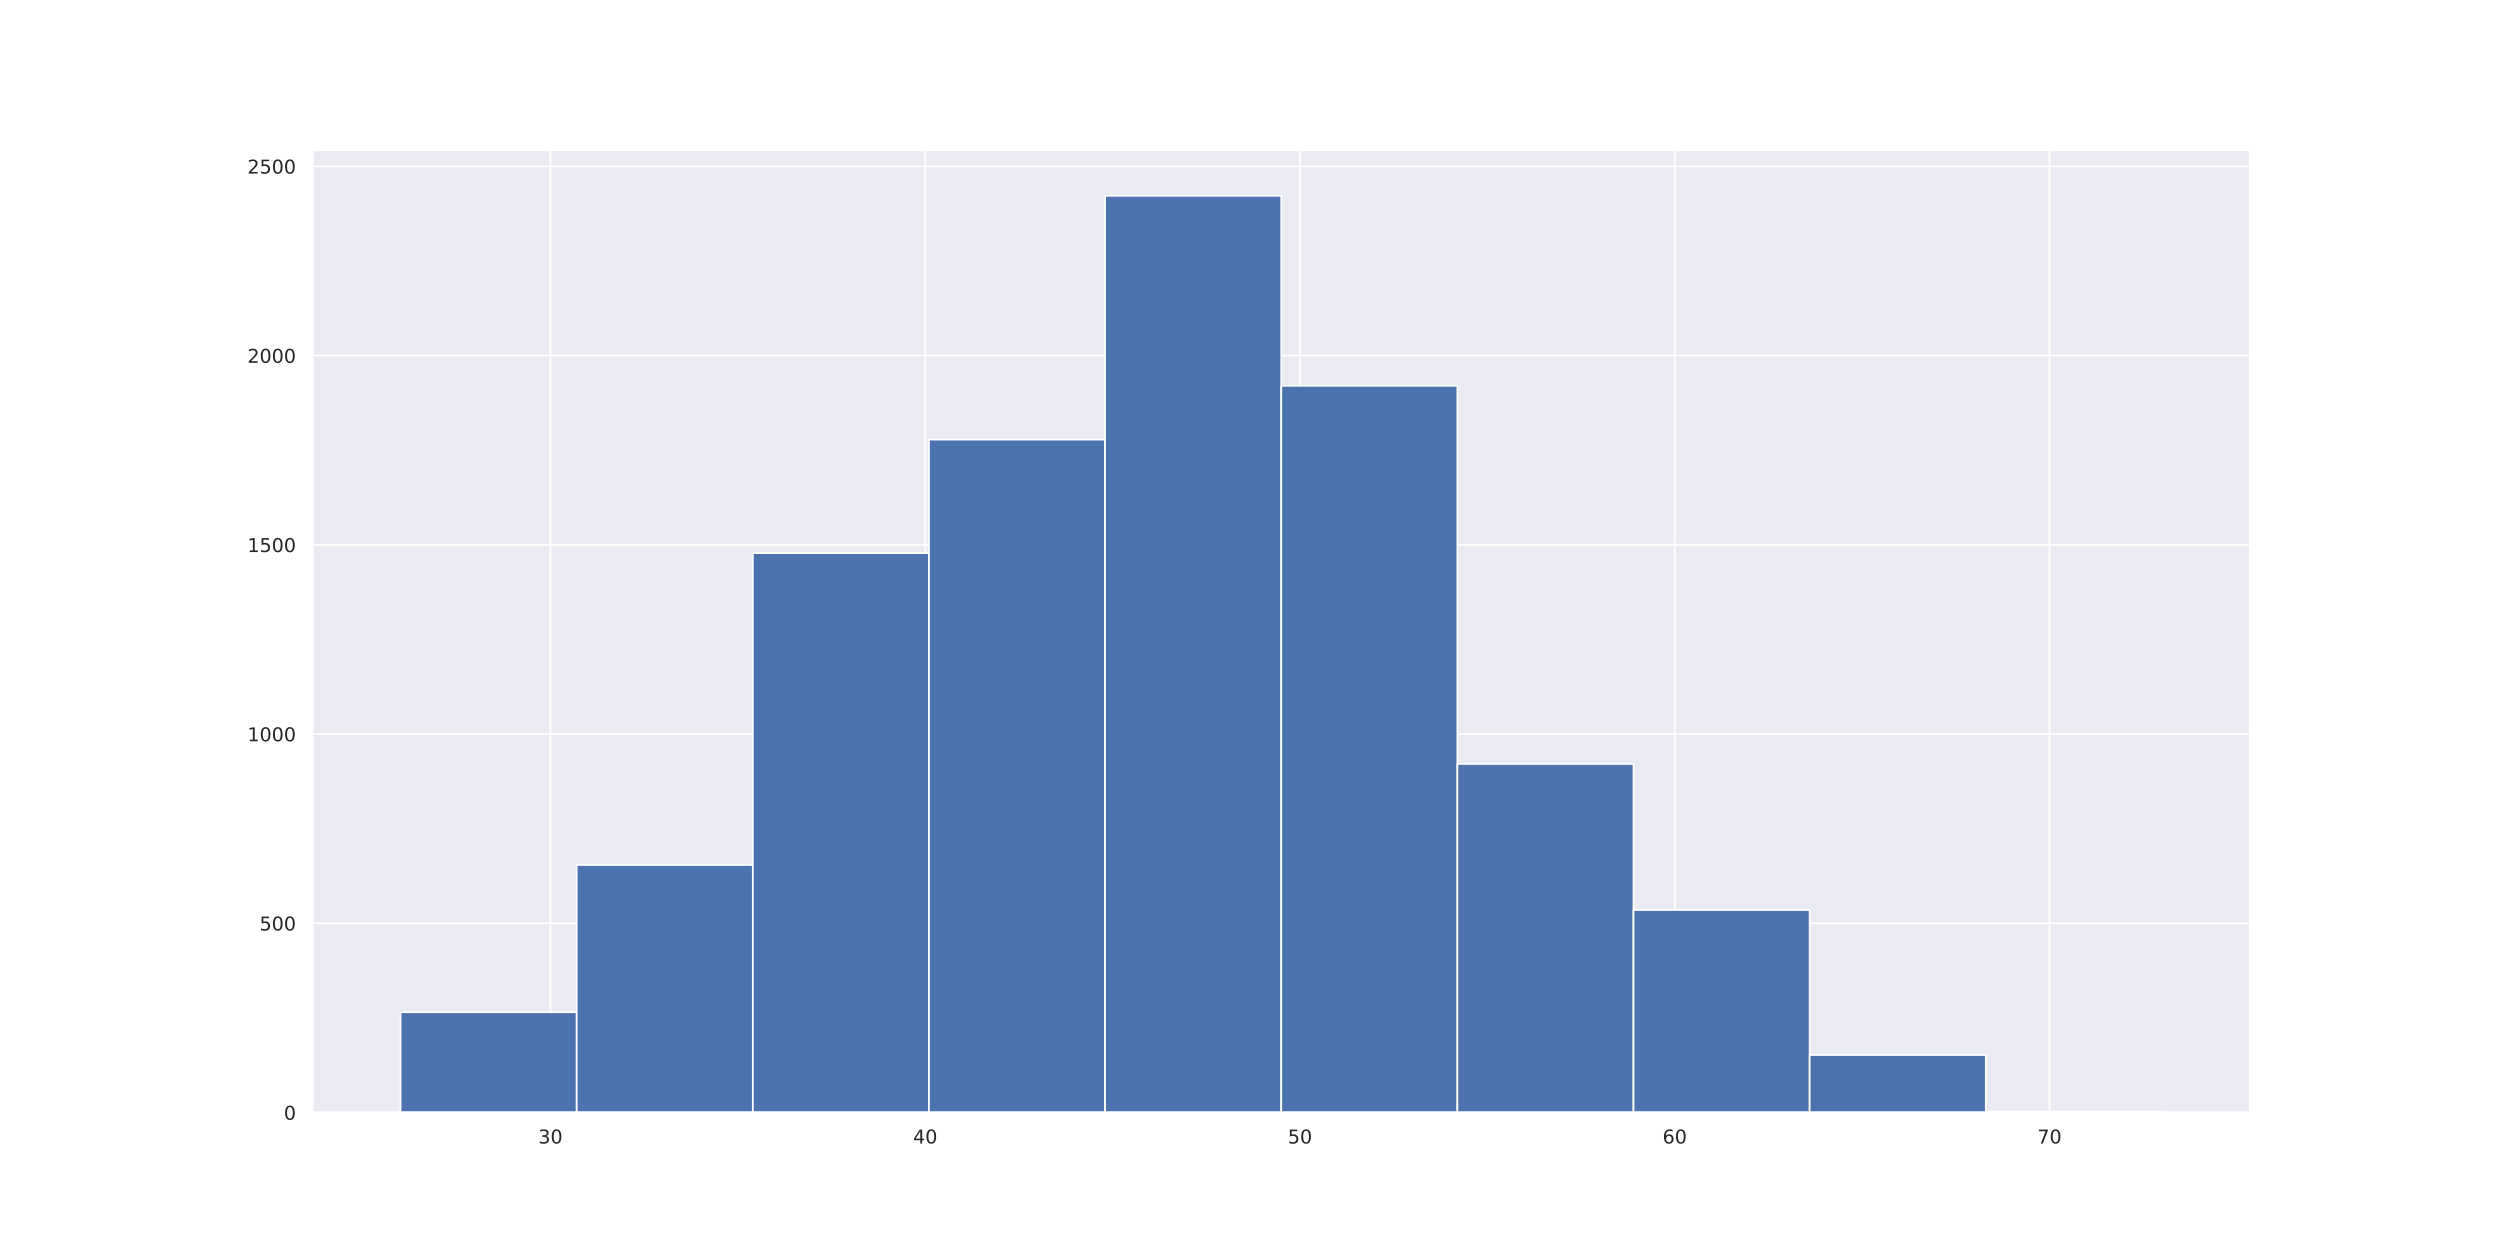
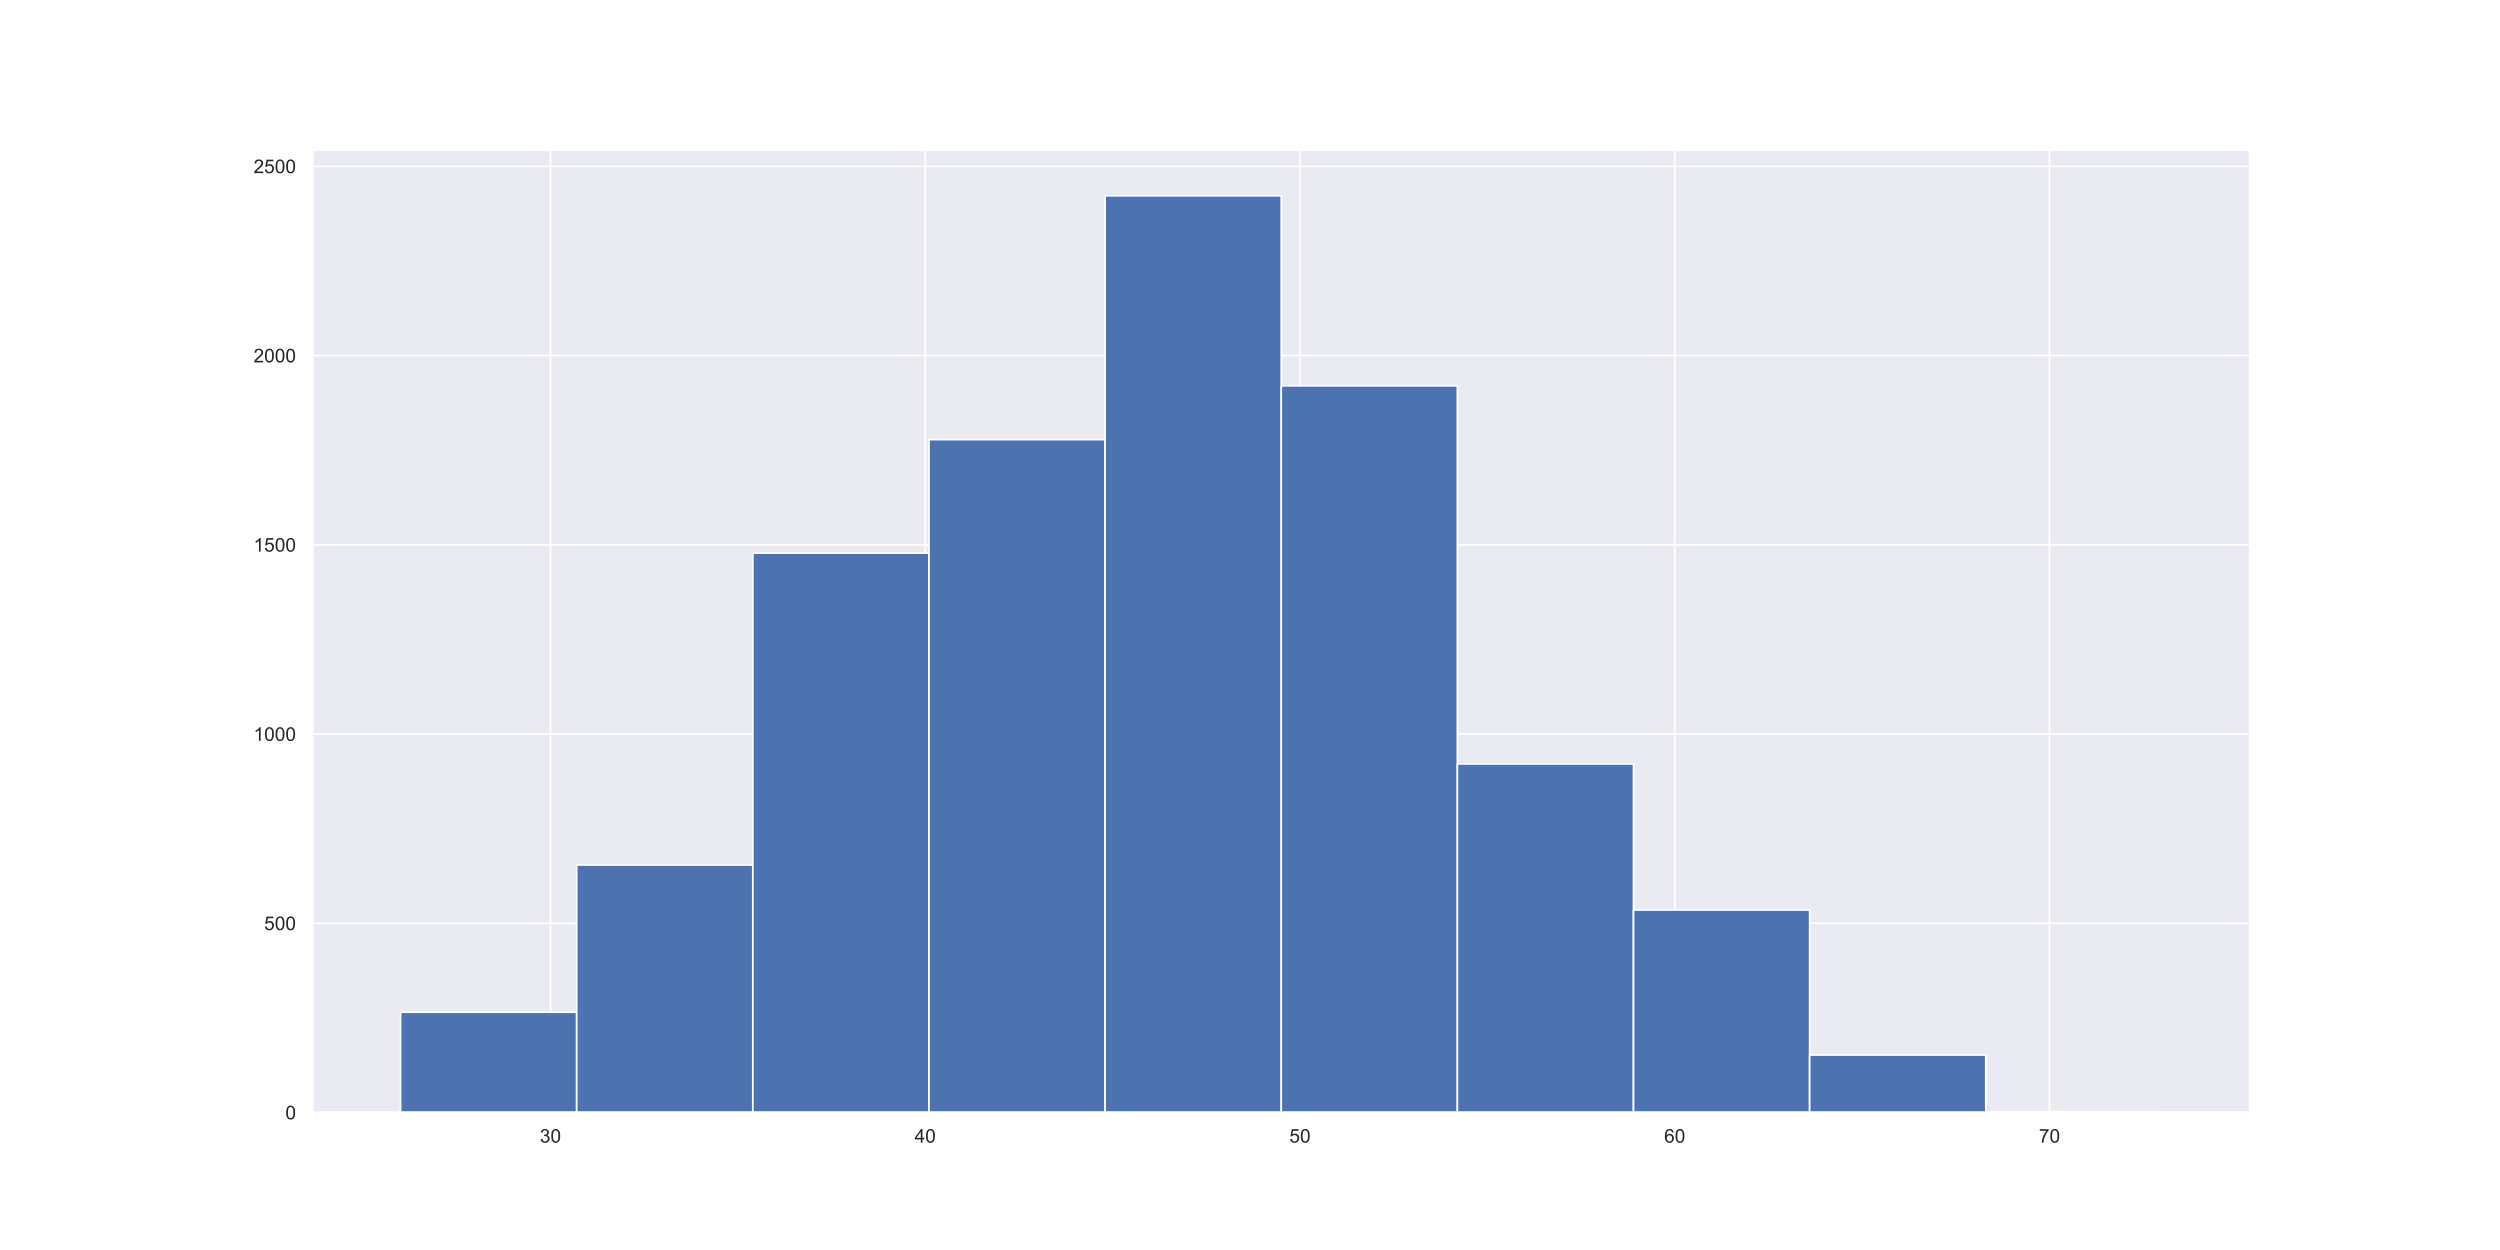
- <svg xmlns="http://www.w3.org/2000/svg" xmlns:xlink="http://www.w3.org/1999/xlink" width="1440pt" height="720pt" viewBox="0 0 1440 720" version="1.1">
+ <svg xmlns="http://www.w3.org/2000/svg" xmlns:xlink="http://www.w3.org/1999/xlink" height="720pt" version="1.1" viewBox="0 0 1440 720" width="1440pt">
  <defs>
-     <style type="text/css">*{stroke-linejoin: round; stroke-linecap: butt}</style>
+     <style type="text/css">*{stroke-linecap:butt;stroke-linejoin:round;}</style>
  </defs>
  <g id="figure_1">
    <g id="patch_1">
-       <path d="M 0 720  L 1440 720  L 1440 0  L 0 0  z " style="fill: #ffffff" />
+       <path d="M 0 720  L 1440 720  L 1440 0  L 0 0  z " style="fill:#ffffff;" />
    </g>
    <g id="axes_1">
      <g id="patch_2">
-         <path d="M 180 640.8  L 1296 640.8  L 1296 86.4  L 180 86.4  z " style="fill: #eaeaf2" />
+         <path d="M 180 640.8  L 1296 640.8  L 1296 86.4  L 180 86.4  z " style="fill:#eaeaf2;" />
      </g>
      <g id="matplotlib.axis_1">
        <g id="xtick_1">
          <g id="line2d_1">
-             <path d="M 317.072 640.8  L 317.072 86.4  " clip-path="url(#p016898b175)" style="fill: none; stroke: #ffffff; stroke-linecap: round" />
+             <path clip-path="url(#p258745f385)" d="M 317.072 640.8  L 317.072 86.4  " style="fill:none;stroke:#ffffff;stroke-linecap:round;" />
          </g>
          <g id="text_1">
-             <g style="fill: #262626" transform="translate(310.0728 658.6583)scale(0.11 -0.11)">
-               <defs>
-                 <path id="DejaVuSans-33" d="M 2597 2516  Q 3050 2419 3304 2112  Q 3559 1806 3559 1356  Q 3559 666 3084 287  Q 2609 -91 1734 -91  Q 1441 -91 1130 -33  Q 819 25 488 141  L 488 750  Q 750 597 1062 519  Q 1375 441 1716 441  Q 2309 441 2620 675  Q 2931 909 2931 1356  Q 2931 1769 2642 2001  Q 2353 2234 1838 2234  L 1294 2234  L 1294 2753  L 1863 2753  Q 2328 2753 2575 2939  Q 2822 3125 2822 3475  Q 2822 3834 2567 4026  Q 2313 4219 1838 4219  Q 1578 4219 1281 4162  Q 984 4106 628 3988  L 628 4550  Q 988 4650 1302 4700  Q 1616 4750 1894 4750  Q 2613 4750 3031 4423  Q 3450 4097 3450 3541  Q 3450 3153 3228 2886  Q 3006 2619 2597 2516  z " transform="scale(0.015625)" />
-                 <path id="DejaVuSans-30" d="M 2034 4250  Q 1547 4250 1301 3770  Q 1056 3291 1056 2328  Q 1056 1369 1301 889  Q 1547 409 2034 409  Q 2525 409 2770 889  Q 3016 1369 3016 2328  Q 3016 3291 2770 3770  Q 2525 4250 2034 4250  z M 2034 4750  Q 2819 4750 3233 4129  Q 3647 3509 3647 2328  Q 3647 1150 3233 529  Q 2819 -91 2034 -91  Q 1250 -91 836 529  Q 422 1150 422 2328  Q 422 3509 836 4129  Q 1250 4750 2034 4750  z " transform="scale(0.015625)" />
-               </defs>
-               <use xlink:href="#DejaVuSans-33" />
-               <use xlink:href="#DejaVuSans-30" x="63.623" />
+             <g style="fill:#262626;" transform="translate(310.9545 658.1736)scale(0.11 -0.11)">
+               <defs>
+                 <path d="M 4.203 18.891  L 12.984 20.062  Q 14.5 12.594 18.141 9.297  Q 21.781 6 27 6  Q 33.203 6 37.469 10.297  Q 41.75 14.594 41.75 20.953  Q 41.75 27 37.797 30.922  Q 33.844 34.859 27.734 34.859  Q 25.25 34.859 21.531 33.891  L 22.516 41.609  Q 23.391 41.5 23.922 41.5  Q 29.547 41.5 34.031 44.422  Q 38.531 47.359 38.531 53.469  Q 38.531 58.297 35.25 61.469  Q 31.984 64.656 26.812 64.656  Q 21.688 64.656 18.266 61.422  Q 14.844 58.203 13.875 51.766  L 5.078 53.328  Q 6.688 62.156 12.391 67.016  Q 18.109 71.875 26.609 71.875  Q 32.469 71.875 37.391 69.359  Q 42.328 66.844 44.938 62.5  Q 47.562 58.156 47.562 53.266  Q 47.562 48.641 45.062 44.828  Q 42.578 41.016 37.703 38.766  Q 44.047 37.312 47.562 32.688  Q 51.078 28.078 51.078 21.141  Q 51.078 11.766 44.234 5.25  Q 37.406 -1.266 26.953 -1.266  Q 17.531 -1.266 11.297 4.344  Q 5.078 9.969 4.203 18.891  z " id="ArialMT-51" />
+                 <path d="M 4.156 35.297  Q 4.156 48 6.766 55.734  Q 9.375 63.484 14.516 67.672  Q 19.672 71.875 27.484 71.875  Q 33.25 71.875 37.594 69.547  Q 41.938 67.234 44.766 62.859  Q 47.609 58.5 49.219 52.219  Q 50.828 45.953 50.828 35.297  Q 50.828 22.703 48.234 14.969  Q 45.656 7.234 40.5 3  Q 35.359 -1.219 27.484 -1.219  Q 17.141 -1.219 11.234 6.203  Q 4.156 15.141 4.156 35.297  z M 13.188 35.297  Q 13.188 17.672 17.312 11.828  Q 21.438 6 27.484 6  Q 33.547 6 37.672 11.859  Q 41.797 17.719 41.797 35.297  Q 41.797 52.984 37.672 58.781  Q 33.547 64.594 27.391 64.594  Q 21.344 64.594 17.719 59.469  Q 13.188 52.938 13.188 35.297  z " id="ArialMT-48" />
+               </defs>
+               <use xlink:href="#ArialMT-51" />
+               <use x="55.615" xlink:href="#ArialMT-48" />
            </g>
          </g>
        </g>
        <g id="xtick_2">
          <g id="line2d_2">
-             <path d="M 532.932 640.8  L 532.932 86.4  " clip-path="url(#p016898b175)" style="fill: none; stroke: #ffffff; stroke-linecap: round" />
+             <path clip-path="url(#p258745f385)" d="M 532.932 640.8  L 532.932 86.4  " style="fill:none;stroke:#ffffff;stroke-linecap:round;" />
          </g>
          <g id="text_2">
-             <g style="fill: #262626" transform="translate(525.9336 658.6583)scale(0.11 -0.11)">
-               <defs>
-                 <path id="DejaVuSans-34" d="M 2419 4116  L 825 1625  L 2419 1625  L 2419 4116  z M 2253 4666  L 3047 4666  L 3047 1625  L 3713 1625  L 3713 1100  L 3047 1100  L 3047 0  L 2419 0  L 2419 1100  L 313 1100  L 313 1709  L 2253 4666  z " transform="scale(0.015625)" />
-               </defs>
-               <use xlink:href="#DejaVuSans-34" />
-               <use xlink:href="#DejaVuSans-30" x="63.623" />
+             <g style="fill:#262626;" transform="translate(526.8153 658.1736)scale(0.11 -0.11)">
+               <defs>
+                 <path d="M 32.328 0  L 32.328 17.141  L 1.266 17.141  L 1.266 25.203  L 33.938 71.578  L 41.109 71.578  L 41.109 25.203  L 50.781 25.203  L 50.781 17.141  L 41.109 17.141  L 41.109 0  z M 32.328 25.203  L 32.328 57.469  L 9.906 25.203  z " id="ArialMT-52" />
+               </defs>
+               <use xlink:href="#ArialMT-52" />
+               <use x="55.615" xlink:href="#ArialMT-48" />
            </g>
          </g>
        </g>
        <g id="xtick_3">
          <g id="line2d_3">
-             <path d="M 748.793 640.8  L 748.793 86.4  " clip-path="url(#p016898b175)" style="fill: none; stroke: #ffffff; stroke-linecap: round" />
+             <path clip-path="url(#p258745f385)" d="M 748.793 640.8  L 748.793 86.4  " style="fill:none;stroke:#ffffff;stroke-linecap:round;" />
          </g>
          <g id="text_3">
-             <g style="fill: #262626" transform="translate(741.7943 658.6583)scale(0.11 -0.11)">
-               <defs>
-                 <path id="DejaVuSans-35" d="M 691 4666  L 3169 4666  L 3169 4134  L 1269 4134  L 1269 2991  Q 1406 3038 1543 3061  Q 1681 3084 1819 3084  Q 2600 3084 3056 2656  Q 3513 2228 3513 1497  Q 3513 744 3044 326  Q 2575 -91 1722 -91  Q 1428 -91 1123 -41  Q 819 9 494 109  L 494 744  Q 775 591 1075 516  Q 1375 441 1709 441  Q 2250 441 2565 725  Q 2881 1009 2881 1497  Q 2881 1984 2565 2268  Q 2250 2553 1709 2553  Q 1456 2553 1204 2497  Q 953 2441 691 2322  L 691 4666  z " transform="scale(0.015625)" />
-               </defs>
-               <use xlink:href="#DejaVuSans-35" />
-               <use xlink:href="#DejaVuSans-30" x="63.623" />
+             <g style="fill:#262626;" transform="translate(742.676 658.1736)scale(0.11 -0.11)">
+               <defs>
+                 <path d="M 4.156 18.75  L 13.375 19.531  Q 14.406 12.797 18.141 9.391  Q 21.875 6 27.156 6  Q 33.5 6 37.891 10.781  Q 42.281 15.578 42.281 23.484  Q 42.281 31 38.062 35.344  Q 33.844 39.703 27 39.703  Q 22.75 39.703 19.328 37.766  Q 15.922 35.844 13.969 32.766  L 5.719 33.844  L 12.641 70.609  L 48.25 70.609  L 48.25 62.203  L 19.672 62.203  L 15.828 42.969  Q 22.266 47.469 29.344 47.469  Q 38.719 47.469 45.156 40.969  Q 51.609 34.469 51.609 24.266  Q 51.609 14.547 45.953 7.469  Q 39.062 -1.219 27.156 -1.219  Q 17.391 -1.219 11.203 4.25  Q 5.031 9.719 4.156 18.75  z " id="ArialMT-53" />
+               </defs>
+               <use xlink:href="#ArialMT-53" />
+               <use x="55.615" xlink:href="#ArialMT-48" />
            </g>
          </g>
        </g>
        <g id="xtick_4">
          <g id="line2d_4">
-             <path d="M 964.654 640.8  L 964.654 86.4  " clip-path="url(#p016898b175)" style="fill: none; stroke: #ffffff; stroke-linecap: round" />
+             <path clip-path="url(#p258745f385)" d="M 964.654 640.8  L 964.654 86.4  " style="fill:none;stroke:#ffffff;stroke-linecap:round;" />
          </g>
          <g id="text_4">
-             <g style="fill: #262626" transform="translate(957.655 658.6583)scale(0.11 -0.11)">
-               <defs>
-                 <path id="DejaVuSans-36" d="M 2113 2584  Q 1688 2584 1439 2293  Q 1191 2003 1191 1497  Q 1191 994 1439 701  Q 1688 409 2113 409  Q 2538 409 2786 701  Q 3034 994 3034 1497  Q 3034 2003 2786 2293  Q 2538 2584 2113 2584  z M 3366 4563  L 3366 3988  Q 3128 4100 2886 4159  Q 2644 4219 2406 4219  Q 1781 4219 1451 3797  Q 1122 3375 1075 2522  Q 1259 2794 1537 2939  Q 1816 3084 2150 3084  Q 2853 3084 3261 2657  Q 3669 2231 3669 1497  Q 3669 778 3244 343  Q 2819 -91 2113 -91  Q 1303 -91 875 529  Q 447 1150 447 2328  Q 447 3434 972 4092  Q 1497 4750 2381 4750  Q 2619 4750 2861 4703  Q 3103 4656 3366 4563  z " transform="scale(0.015625)" />
-               </defs>
-               <use xlink:href="#DejaVuSans-36" />
-               <use xlink:href="#DejaVuSans-30" x="63.623" />
+             <g style="fill:#262626;" transform="translate(958.5367 658.1736)scale(0.11 -0.11)">
+               <defs>
+                 <path d="M 49.75 54.047  L 41.016 53.375  Q 39.844 58.547 37.703 60.891  Q 34.125 64.656 28.906 64.656  Q 24.703 64.656 21.531 62.312  Q 17.391 59.281 14.984 53.469  Q 12.594 47.656 12.5 36.922  Q 15.672 41.75 20.266 44.094  Q 24.859 46.438 29.891 46.438  Q 38.672 46.438 44.844 39.969  Q 51.031 33.5 51.031 23.25  Q 51.031 16.5 48.125 10.719  Q 45.219 4.938 40.141 1.859  Q 35.062 -1.219 28.609 -1.219  Q 17.625 -1.219 10.688 6.859  Q 3.766 14.938 3.766 33.5  Q 3.766 54.25 11.422 63.672  Q 18.109 71.875 29.438 71.875  Q 37.891 71.875 43.281 67.141  Q 48.688 62.406 49.75 54.047  z M 13.875 23.188  Q 13.875 18.656 15.797 14.5  Q 17.719 10.359 21.188 8.172  Q 24.656 6 28.469 6  Q 34.031 6 38.031 10.484  Q 42.047 14.984 42.047 22.703  Q 42.047 30.125 38.078 34.391  Q 34.125 38.672 28.125 38.672  Q 22.172 38.672 18.016 34.391  Q 13.875 30.125 13.875 23.188  z " id="ArialMT-54" />
+               </defs>
+               <use xlink:href="#ArialMT-54" />
+               <use x="55.615" xlink:href="#ArialMT-48" />
            </g>
          </g>
        </g>
        <g id="xtick_5">
          <g id="line2d_5">
-             <path d="M 1180.515 640.8  L 1180.515 86.4  " clip-path="url(#p016898b175)" style="fill: none; stroke: #ffffff; stroke-linecap: round" />
+             <path clip-path="url(#p258745f385)" d="M 1180.515 640.8  L 1180.515 86.4  " style="fill:none;stroke:#ffffff;stroke-linecap:round;" />
          </g>
          <g id="text_5">
-             <g style="fill: #262626" transform="translate(1173.516 658.6583)scale(0.11 -0.11)">
-               <defs>
-                 <path id="DejaVuSans-37" d="M 525 4666  L 3525 4666  L 3525 4397  L 1831 0  L 1172 0  L 2766 4134  L 525 4134  L 525 4666  z " transform="scale(0.015625)" />
-               </defs>
-               <use xlink:href="#DejaVuSans-37" />
-               <use xlink:href="#DejaVuSans-30" x="63.623" />
+             <g style="fill:#262626;" transform="translate(1174.397 658.1736)scale(0.11 -0.11)">
+               <defs>
+                 <path d="M 4.734 62.203  L 4.734 70.656  L 51.078 70.656  L 51.078 63.812  Q 44.234 56.547 37.516 44.484  Q 30.812 32.422 27.156 19.672  Q 24.516 10.688 23.781 0  L 14.75 0  Q 14.891 8.453 18.062 20.406  Q 21.234 32.375 27.172 43.484  Q 33.109 54.594 39.797 62.203  z " id="ArialMT-55" />
+               </defs>
+               <use xlink:href="#ArialMT-55" />
+               <use x="55.615" xlink:href="#ArialMT-48" />
            </g>
          </g>
        </g>
      </g>
      <g id="matplotlib.axis_2">
        <g id="ytick_1">
          <g id="line2d_6">
-             <path d="M 180 640.8  L 1296 640.8  " clip-path="url(#p016898b175)" style="fill: none; stroke: #ffffff; stroke-linecap: round" />
+             <path clip-path="url(#p258745f385)" d="M 180 640.8  L 1296 640.8  " style="fill:none;stroke:#ffffff;stroke-linecap:round;" />
          </g>
          <g id="text_6">
-             <g style="fill: #262626" transform="translate(163.5012 644.9791)scale(0.11 -0.11)">
-               <use xlink:href="#DejaVuSans-30" />
+             <g style="fill:#262626;" transform="translate(164.383 644.7368)scale(0.11 -0.11)">
+               <use xlink:href="#ArialMT-48" />
            </g>
          </g>
        </g>
        <g id="ytick_2">
          <g id="line2d_7">
-             <path d="M 180 531.799  L 1296 531.799  " clip-path="url(#p016898b175)" style="fill: none; stroke: #ffffff; stroke-linecap: round" />
+             <path clip-path="url(#p258745f385)" d="M 180 531.799  L 1296 531.799  " style="fill:none;stroke:#ffffff;stroke-linecap:round;" />
          </g>
          <g id="text_7">
-             <g style="fill: #262626" transform="translate(149.5037 535.9783)scale(0.11 -0.11)">
-               <use xlink:href="#DejaVuSans-35" />
-               <use xlink:href="#DejaVuSans-30" x="63.623" />
-               <use xlink:href="#DejaVuSans-30" x="127.246" />
+             <g style="fill:#262626;" transform="translate(152.1489 535.736)scale(0.11 -0.11)">
+               <use xlink:href="#ArialMT-53" />
+               <use x="55.615" xlink:href="#ArialMT-48" />
+               <use x="111.23" xlink:href="#ArialMT-48" />
            </g>
          </g>
        </g>
        <g id="ytick_3">
          <g id="line2d_8">
-             <path d="M 180 422.798  L 1296 422.798  " clip-path="url(#p016898b175)" style="fill: none; stroke: #ffffff; stroke-linecap: round" />
+             <path clip-path="url(#p258745f385)" d="M 180 422.798  L 1296 422.798  " style="fill:none;stroke:#ffffff;stroke-linecap:round;" />
          </g>
          <g id="text_8">
-             <g style="fill: #262626" transform="translate(142.505 426.9775)scale(0.11 -0.11)">
-               <defs>
-                 <path id="DejaVuSans-31" d="M 794 531  L 1825 531  L 1825 4091  L 703 3866  L 703 4441  L 1819 4666  L 2450 4666  L 2450 531  L 3481 531  L 3481 0  L 794 0  L 794 531  z " transform="scale(0.015625)" />
-               </defs>
-               <use xlink:href="#DejaVuSans-31" />
-               <use xlink:href="#DejaVuSans-30" x="63.623" />
-               <use xlink:href="#DejaVuSans-30" x="127.246" />
-               <use xlink:href="#DejaVuSans-30" x="190.869" />
+             <g style="fill:#262626;" transform="translate(146.0319 426.7351)scale(0.11 -0.11)">
+               <defs>
+                 <path d="M 37.25 0  L 28.469 0  L 28.469 56  Q 25.297 52.984 20.141 49.953  Q 14.984 46.922 10.891 45.406  L 10.891 53.906  Q 18.266 57.375 23.781 62.297  Q 29.297 67.234 31.594 71.875  L 37.25 71.875  z " id="ArialMT-49" />
+               </defs>
+               <use xlink:href="#ArialMT-49" />
+               <use x="55.615" xlink:href="#ArialMT-48" />
+               <use x="111.23" xlink:href="#ArialMT-48" />
+               <use x="166.846" xlink:href="#ArialMT-48" />
            </g>
          </g>
        </g>
        <g id="ytick_4">
          <g id="line2d_9">
-             <path d="M 180 313.798  L 1296 313.798  " clip-path="url(#p016898b175)" style="fill: none; stroke: #ffffff; stroke-linecap: round" />
+             <path clip-path="url(#p258745f385)" d="M 180 313.798  L 1296 313.798  " style="fill:none;stroke:#ffffff;stroke-linecap:round;" />
          </g>
          <g id="text_9">
-             <g style="fill: #262626" transform="translate(142.505 317.9767)scale(0.11 -0.11)">
-               <use xlink:href="#DejaVuSans-31" />
-               <use xlink:href="#DejaVuSans-35" x="63.623" />
-               <use xlink:href="#DejaVuSans-30" x="127.246" />
-               <use xlink:href="#DejaVuSans-30" x="190.869" />
+             <g style="fill:#262626;" transform="translate(146.0319 317.7343)scale(0.11 -0.11)">
+               <use xlink:href="#ArialMT-49" />
+               <use x="55.615" xlink:href="#ArialMT-53" />
+               <use x="111.23" xlink:href="#ArialMT-48" />
+               <use x="166.846" xlink:href="#ArialMT-48" />
            </g>
          </g>
        </g>
        <g id="ytick_5">
          <g id="line2d_10">
-             <path d="M 180 204.797  L 1296 204.797  " clip-path="url(#p016898b175)" style="fill: none; stroke: #ffffff; stroke-linecap: round" />
+             <path clip-path="url(#p258745f385)" d="M 180 204.797  L 1296 204.797  " style="fill:none;stroke:#ffffff;stroke-linecap:round;" />
          </g>
          <g id="text_10">
-             <g style="fill: #262626" transform="translate(142.505 208.9758)scale(0.11 -0.11)">
-               <defs>
-                 <path id="DejaVuSans-32" d="M 1228 531  L 3431 531  L 3431 0  L 469 0  L 469 531  Q 828 903 1448 1529  Q 2069 2156 2228 2338  Q 2531 2678 2651 2914  Q 2772 3150 2772 3378  Q 2772 3750 2511 3984  Q 2250 4219 1831 4219  Q 1534 4219 1204 4116  Q 875 4013 500 3803  L 500 4441  Q 881 4594 1212 4672  Q 1544 4750 1819 4750  Q 2544 4750 2975 4387  Q 3406 4025 3406 3419  Q 3406 3131 3298 2873  Q 3191 2616 2906 2266  Q 2828 2175 2409 1742  Q 1991 1309 1228 531  z " transform="scale(0.015625)" />
-               </defs>
-               <use xlink:href="#DejaVuSans-32" />
-               <use xlink:href="#DejaVuSans-30" x="63.623" />
-               <use xlink:href="#DejaVuSans-30" x="127.246" />
-               <use xlink:href="#DejaVuSans-30" x="190.869" />
+             <g style="fill:#262626;" transform="translate(146.0319 208.7335)scale(0.11 -0.11)">
+               <defs>
+                 <path d="M 50.344 8.453  L 50.344 0  L 3.031 0  Q 2.938 3.172 4.047 6.109  Q 5.859 10.938 9.828 15.625  Q 13.812 20.312 21.344 26.469  Q 33.016 36.031 37.109 41.625  Q 41.219 47.219 41.219 52.203  Q 41.219 57.422 37.469 61  Q 33.734 64.594 27.734 64.594  Q 21.391 64.594 17.578 60.781  Q 13.766 56.984 13.719 50.25  L 4.688 51.172  Q 5.609 61.281 11.656 66.578  Q 17.719 71.875 27.938 71.875  Q 38.234 71.875 44.234 66.156  Q 50.25 60.453 50.25 52  Q 50.25 47.703 48.484 43.547  Q 46.734 39.406 42.656 34.812  Q 38.578 30.219 29.109 22.219  Q 21.188 15.578 18.938 13.203  Q 16.703 10.844 15.234 8.453  z " id="ArialMT-50" />
+               </defs>
+               <use xlink:href="#ArialMT-50" />
+               <use x="55.615" xlink:href="#ArialMT-48" />
+               <use x="111.23" xlink:href="#ArialMT-48" />
+               <use x="166.846" xlink:href="#ArialMT-48" />
            </g>
          </g>
        </g>
        <g id="ytick_6">
          <g id="line2d_11">
-             <path d="M 180 95.796  L 1296 95.796  " clip-path="url(#p016898b175)" style="fill: none; stroke: #ffffff; stroke-linecap: round" />
+             <path clip-path="url(#p258745f385)" d="M 180 95.796  L 1296 95.796  " style="fill:none;stroke:#ffffff;stroke-linecap:round;" />
          </g>
          <g id="text_11">
-             <g style="fill: #262626" transform="translate(142.505 99.97501)scale(0.11 -0.11)">
-               <use xlink:href="#DejaVuSans-32" />
-               <use xlink:href="#DejaVuSans-35" x="63.623" />
-               <use xlink:href="#DejaVuSans-30" x="127.246" />
-               <use xlink:href="#DejaVuSans-30" x="190.869" />
+             <g style="fill:#262626;" transform="translate(146.0319 99.73267)scale(0.11 -0.11)">
+               <use xlink:href="#ArialMT-50" />
+               <use x="55.615" xlink:href="#ArialMT-53" />
+               <use x="111.23" xlink:href="#ArialMT-48" />
+               <use x="166.846" xlink:href="#ArialMT-48" />
            </g>
          </g>
        </g>
      </g>
      <g id="patch_3">
-         <path d="M 230.727 640.8  L 332.182 640.8  L 332.182 583.03  L 230.727 583.03  z " clip-path="url(#p016898b175)" style="fill: #4c72b0; stroke: #ffffff; stroke-linejoin: miter" />
+         <path clip-path="url(#p258745f385)" d="M 230.727 640.8  L 332.182 640.8  L 332.182 583.03  L 230.727 583.03  z " style="fill:#4c72b0;stroke:#ffffff;stroke-linejoin:miter;" />
      </g>
      <g id="patch_4">
-         <path d="M 332.182 640.8  L 433.636 640.8  L 433.636 498.227  L 332.182 498.227  z " clip-path="url(#p016898b175)" style="fill: #4c72b0; stroke: #ffffff; stroke-linejoin: miter" />
+         <path clip-path="url(#p258745f385)" d="M 332.182 640.8  L 433.636 640.8  L 433.636 498.227  L 332.182 498.227  z " style="fill:#4c72b0;stroke:#ffffff;stroke-linejoin:miter;" />
      </g>
      <g id="patch_5">
-         <path d="M 433.636 640.8  L 535.091 640.8  L 535.091 318.594  L 433.636 318.594  z " clip-path="url(#p016898b175)" style="fill: #4c72b0; stroke: #ffffff; stroke-linejoin: miter" />
+         <path clip-path="url(#p258745f385)" d="M 433.636 640.8  L 535.091 640.8  L 535.091 318.594  L 433.636 318.594  z " style="fill:#4c72b0;stroke:#ffffff;stroke-linejoin:miter;" />
      </g>
      <g id="patch_6">
-         <path d="M 535.091 640.8  L 636.545 640.8  L 636.545 253.193  L 535.091 253.193  z " clip-path="url(#p016898b175)" style="fill: #4c72b0; stroke: #ffffff; stroke-linejoin: miter" />
+         <path clip-path="url(#p258745f385)" d="M 535.091 640.8  L 636.545 640.8  L 636.545 253.193  L 535.091 253.193  z " style="fill:#4c72b0;stroke:#ffffff;stroke-linejoin:miter;" />
      </g>
      <g id="patch_7">
-         <path d="M 636.545 640.8  L 738 640.8  L 738 112.8  L 636.545 112.8  z " clip-path="url(#p016898b175)" style="fill: #4c72b0; stroke: #ffffff; stroke-linejoin: miter" />
+         <path clip-path="url(#p258745f385)" d="M 636.545 640.8  L 738 640.8  L 738 112.8  L 636.545 112.8  z " style="fill:#4c72b0;stroke:#ffffff;stroke-linejoin:miter;" />
      </g>
      <g id="patch_8">
-         <path d="M 738 640.8  L 839.455 640.8  L 839.455 222.237  L 738 222.237  z " clip-path="url(#p016898b175)" style="fill: #4c72b0; stroke: #ffffff; stroke-linejoin: miter" />
+         <path clip-path="url(#p258745f385)" d="M 738 640.8  L 839.455 640.8  L 839.455 222.237  L 738 222.237  z " style="fill:#4c72b0;stroke:#ffffff;stroke-linejoin:miter;" />
      </g>
      <g id="patch_9">
-         <path d="M 839.455 640.8  L 940.909 640.8  L 940.909 440.02  L 839.455 440.02  z " clip-path="url(#p016898b175)" style="fill: #4c72b0; stroke: #ffffff; stroke-linejoin: miter" />
+         <path clip-path="url(#p258745f385)" d="M 839.455 640.8  L 940.909 640.8  L 940.909 440.02  L 839.455 440.02  z " style="fill:#4c72b0;stroke:#ffffff;stroke-linejoin:miter;" />
      </g>
      <g id="patch_10">
-         <path d="M 940.909 640.8  L 1042.364 640.8  L 1042.364 524.169  L 940.909 524.169  z " clip-path="url(#p016898b175)" style="fill: #4c72b0; stroke: #ffffff; stroke-linejoin: miter" />
+         <path clip-path="url(#p258745f385)" d="M 940.909 640.8  L 1042.364 640.8  L 1042.364 524.169  L 940.909 524.169  z " style="fill:#4c72b0;stroke:#ffffff;stroke-linejoin:miter;" />
      </g>
      <g id="patch_11">
-         <path d="M 1042.364 640.8  L 1143.818 640.8  L 1143.818 607.664  L 1042.364 607.664  z " clip-path="url(#p016898b175)" style="fill: #4c72b0; stroke: #ffffff; stroke-linejoin: miter" />
+         <path clip-path="url(#p258745f385)" d="M 1042.364 640.8  L 1143.818 640.8  L 1143.818 607.664  L 1042.364 607.664  z " style="fill:#4c72b0;stroke:#ffffff;stroke-linejoin:miter;" />
      </g>
      <g id="patch_12">
-         <path d="M 1143.818 640.8  L 1245.273 640.8  L 1245.273 640.364  L 1143.818 640.364  z " clip-path="url(#p016898b175)" style="fill: #4c72b0; stroke: #ffffff; stroke-linejoin: miter" />
+         <path clip-path="url(#p258745f385)" d="M 1143.818 640.8  L 1245.273 640.8  L 1245.273 640.364  L 1143.818 640.364  z " style="fill:#4c72b0;stroke:#ffffff;stroke-linejoin:miter;" />
      </g>
      <g id="patch_13">
-         <path d="M 180 640.8  L 180 86.4  " style="fill: none; stroke: #ffffff; stroke-width: 1.25; stroke-linejoin: miter; stroke-linecap: square" />
+         <path d="M 180 640.8  L 180 86.4  " style="fill:none;stroke:#ffffff;stroke-linecap:square;stroke-linejoin:miter;stroke-width:1.25;" />
      </g>
      <g id="patch_14">
-         <path d="M 1296 640.8  L 1296 86.4  " style="fill: none; stroke: #ffffff; stroke-width: 1.25; stroke-linejoin: miter; stroke-linecap: square" />
+         <path d="M 1296 640.8  L 1296 86.4  " style="fill:none;stroke:#ffffff;stroke-linecap:square;stroke-linejoin:miter;stroke-width:1.25;" />
      </g>
      <g id="patch_15">
-         <path d="M 180 640.8  L 1296 640.8  " style="fill: none; stroke: #ffffff; stroke-width: 1.25; stroke-linejoin: miter; stroke-linecap: square" />
+         <path d="M 180 640.8  L 1296 640.8  " style="fill:none;stroke:#ffffff;stroke-linecap:square;stroke-linejoin:miter;stroke-width:1.25;" />
      </g>
      <g id="patch_16">
-         <path d="M 180 86.4  L 1296 86.4  " style="fill: none; stroke: #ffffff; stroke-width: 1.25; stroke-linejoin: miter; stroke-linecap: square" />
+         <path d="M 180 86.4  L 1296 86.4  " style="fill:none;stroke:#ffffff;stroke-linecap:square;stroke-linejoin:miter;stroke-width:1.25;" />
      </g>
    </g>
  </g>
  <defs>
-     <clipPath id="p016898b175">
-       <rect x="180" y="86.4" width="1116" height="554.4" />
+     <clipPath id="p258745f385">
+       <rect height="554.4" width="1116" x="180" y="86.4" />
    </clipPath>
  </defs>
</svg>
